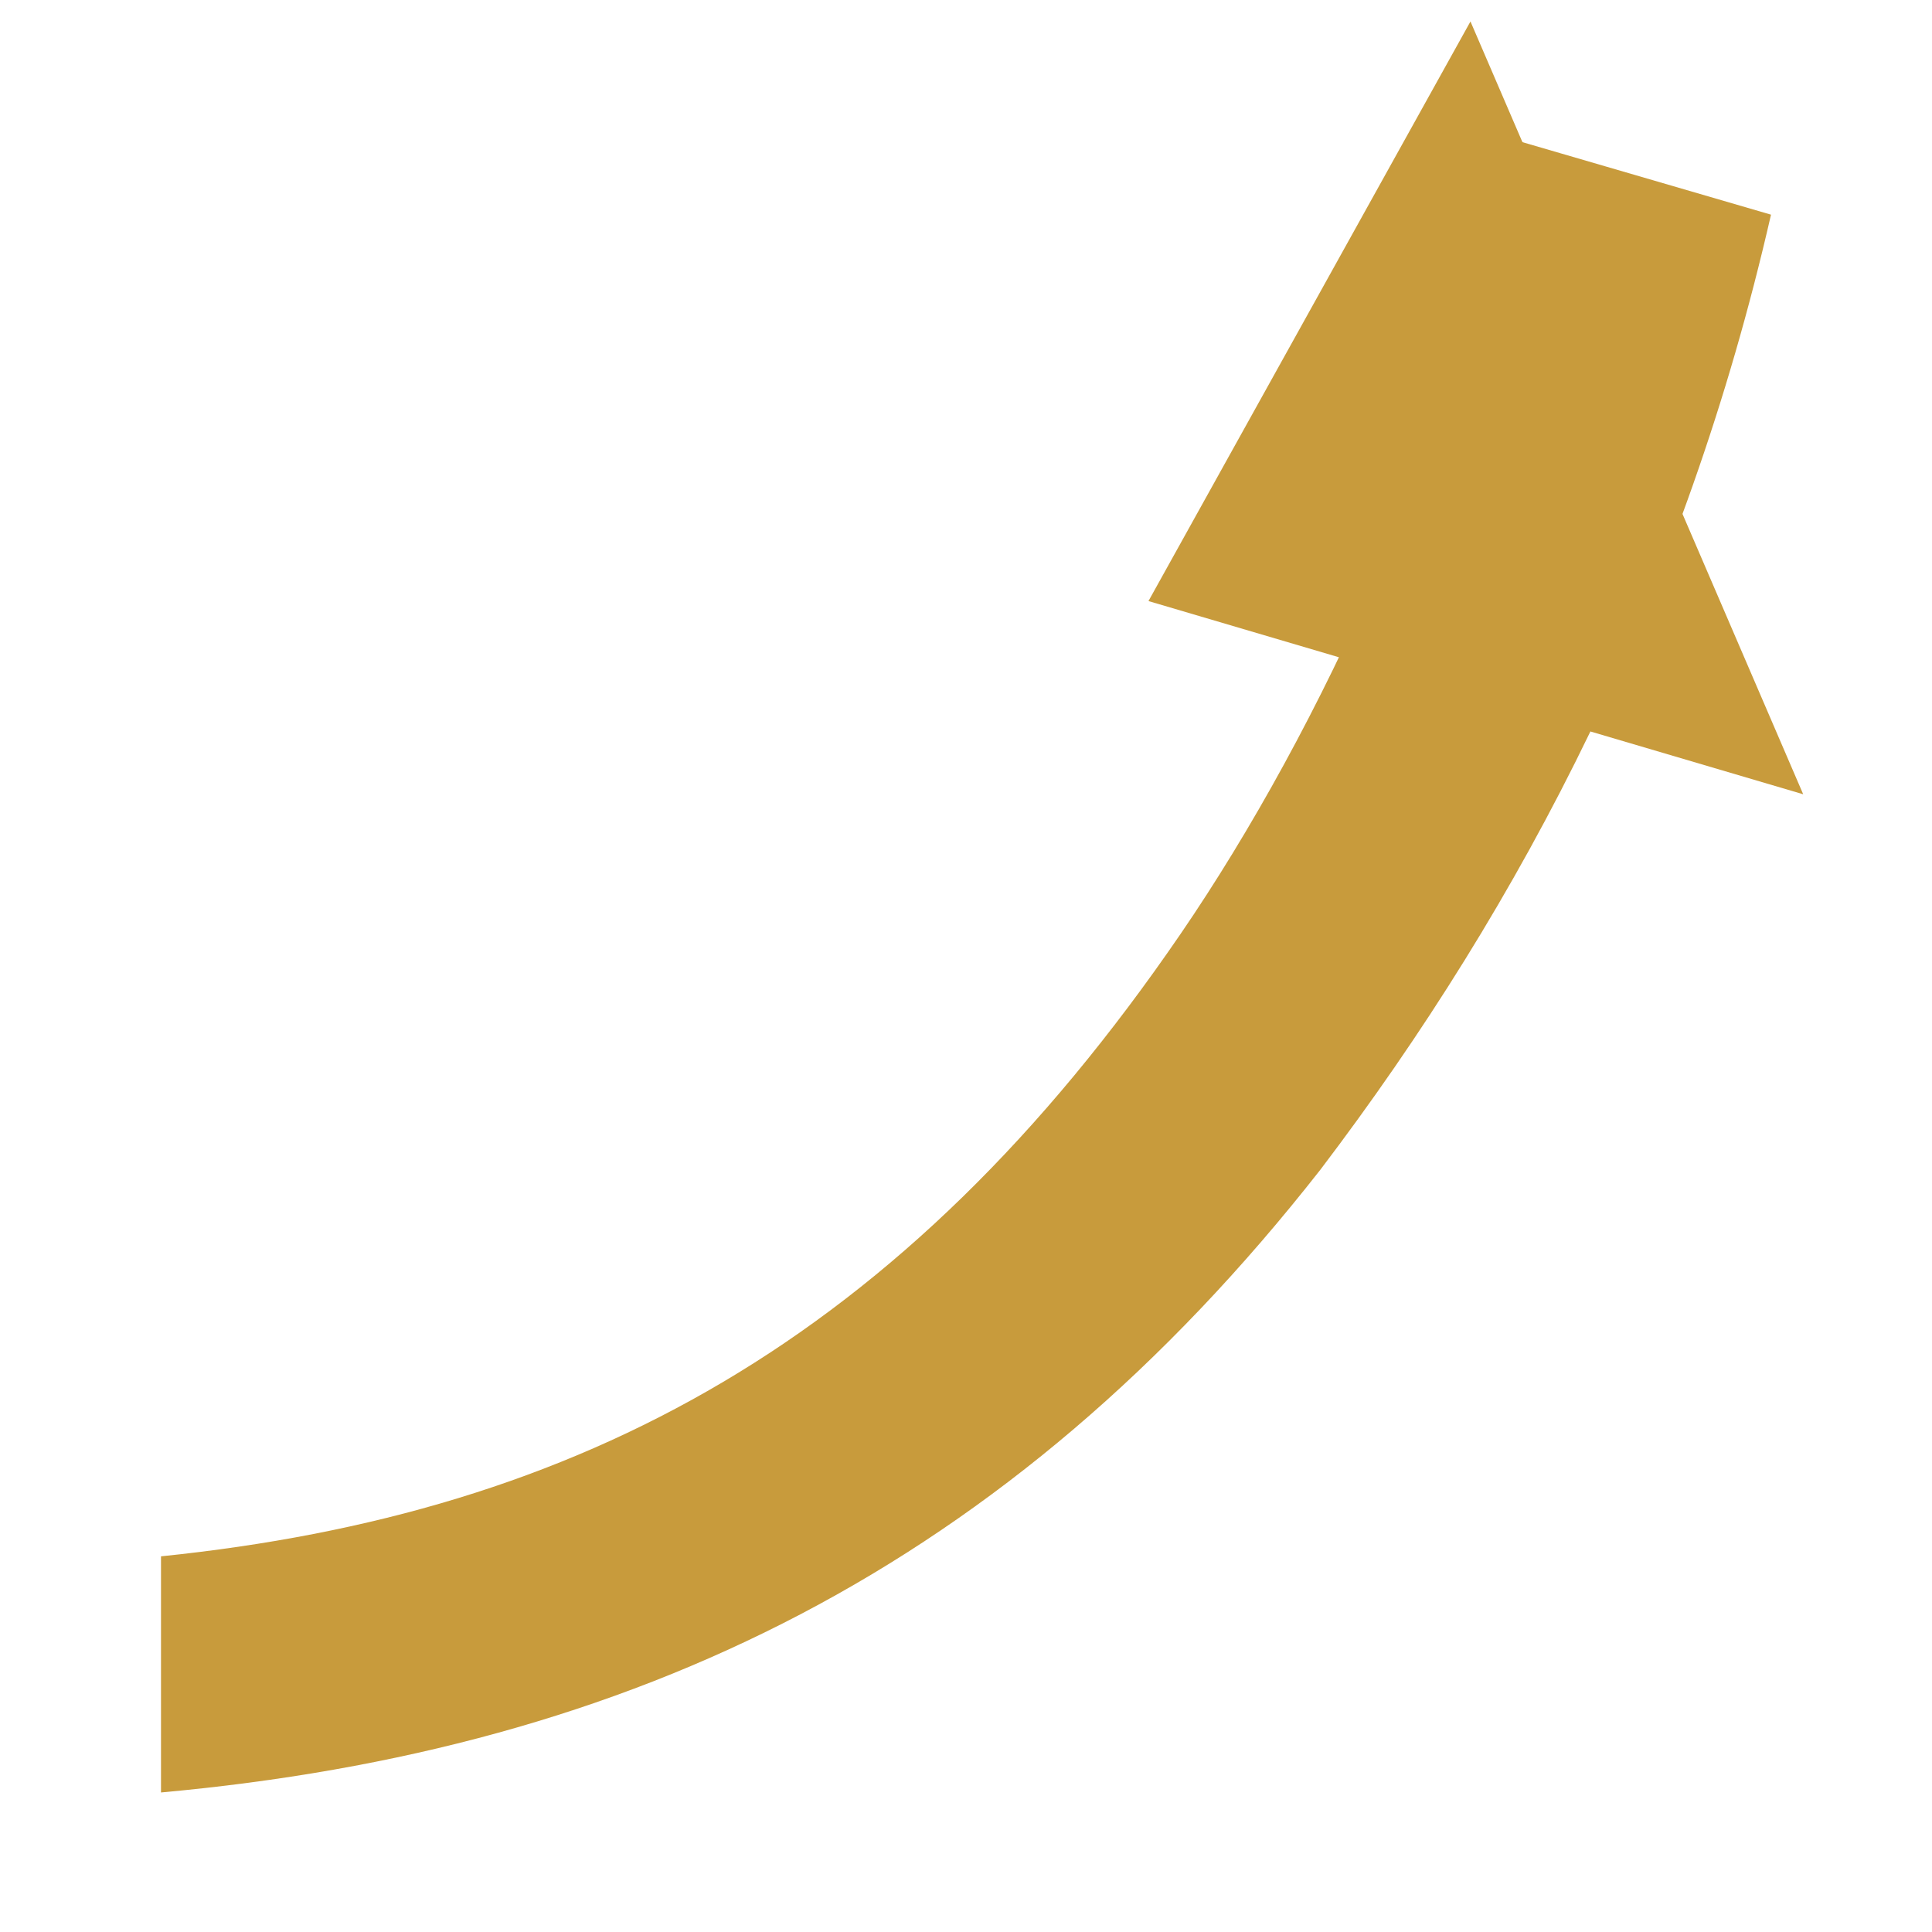
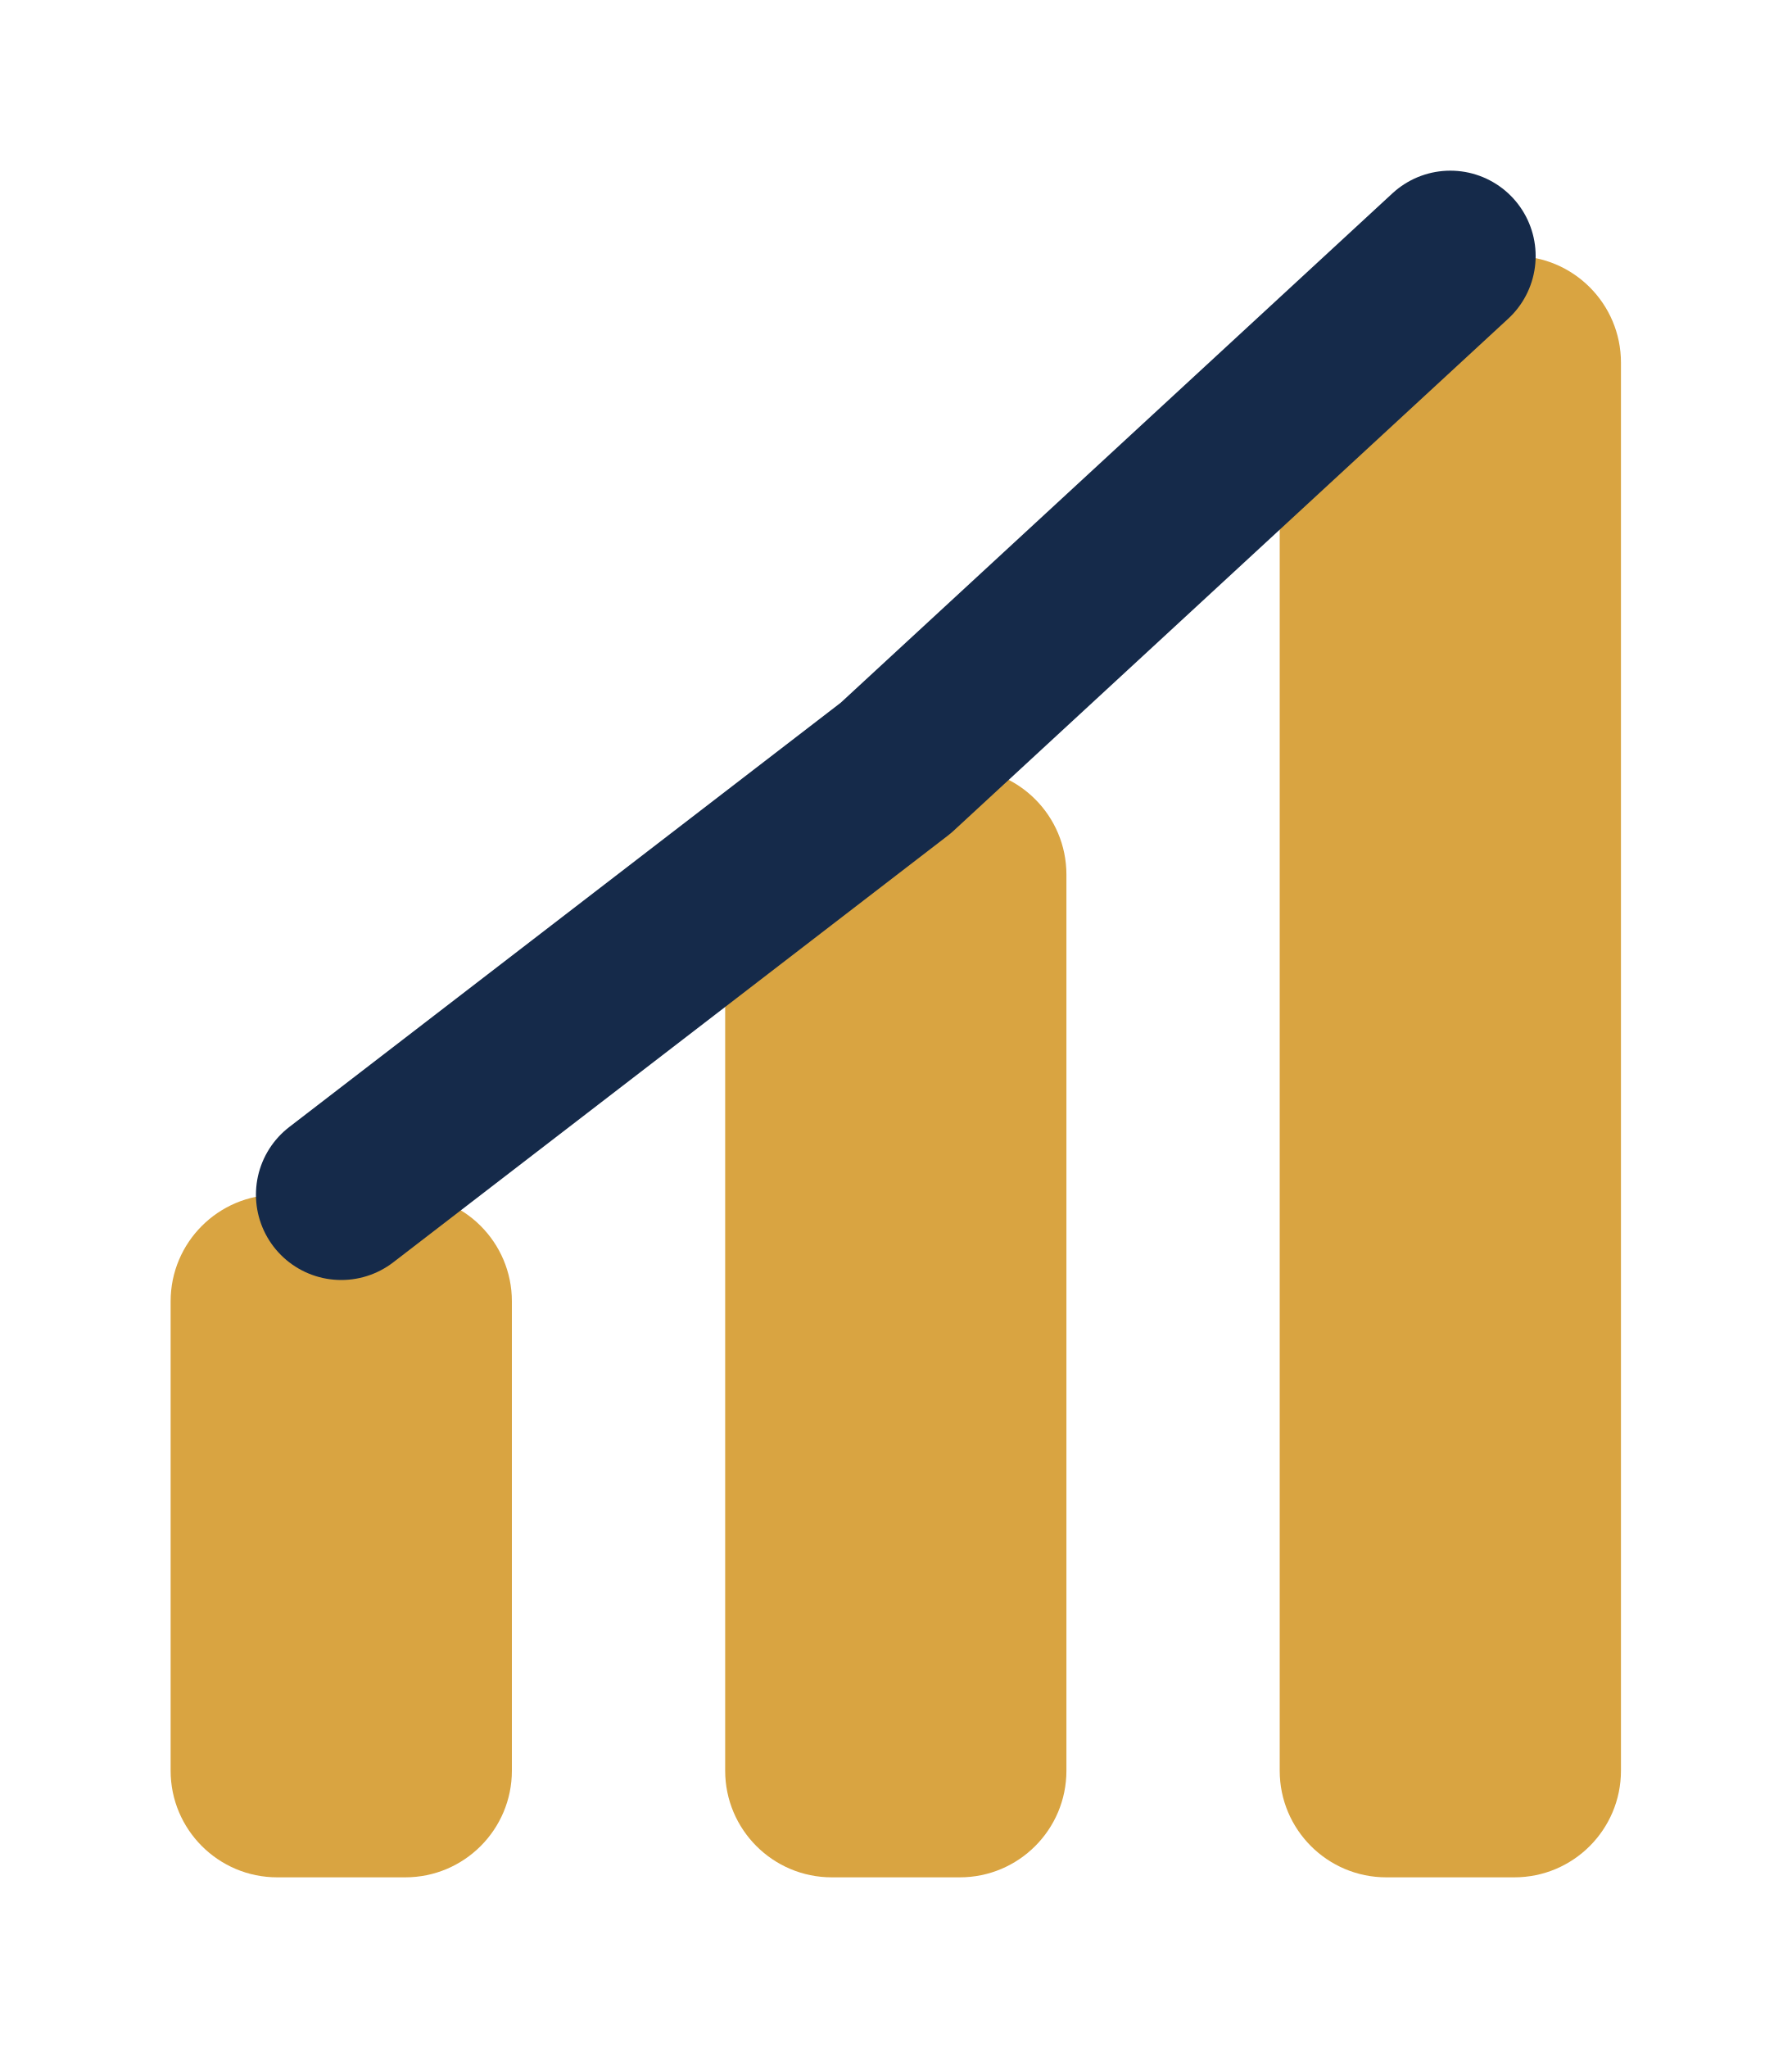
- <svg xmlns="http://www.w3.org/2000/svg" viewBox="0 0 180 180" fill="none">
-   <path d="M15 145c39-4 69-20 95-58 13-19 26-47 31-74l24 7c-8 35-23 64-42 89-29 37-64 54-108 58v-22z" fill="#C89B3C" />
-   <path d="M137 2l31 72-61-18 30-54z" fill="#C89B3C" />
+ <svg xmlns="http://www.w3.org/2000/svg" viewBox="0 0 42 48" fill="none">
+   <rect x="4" y="28" width="8" height="16" rx="2.5" fill="#D9A441" />
+   <rect x="17" y="18" width="8" height="26" rx="2.5" fill="#D9A441" />
+   <rect x="30" y="6" width="8" height="38" rx="2.5" fill="#D9A441" />
+   <polyline points="8,28 21,18 34,6" stroke="#152A4A" stroke-width="4" fill="none" stroke-linecap="round" stroke-linejoin="round" />
</svg>
